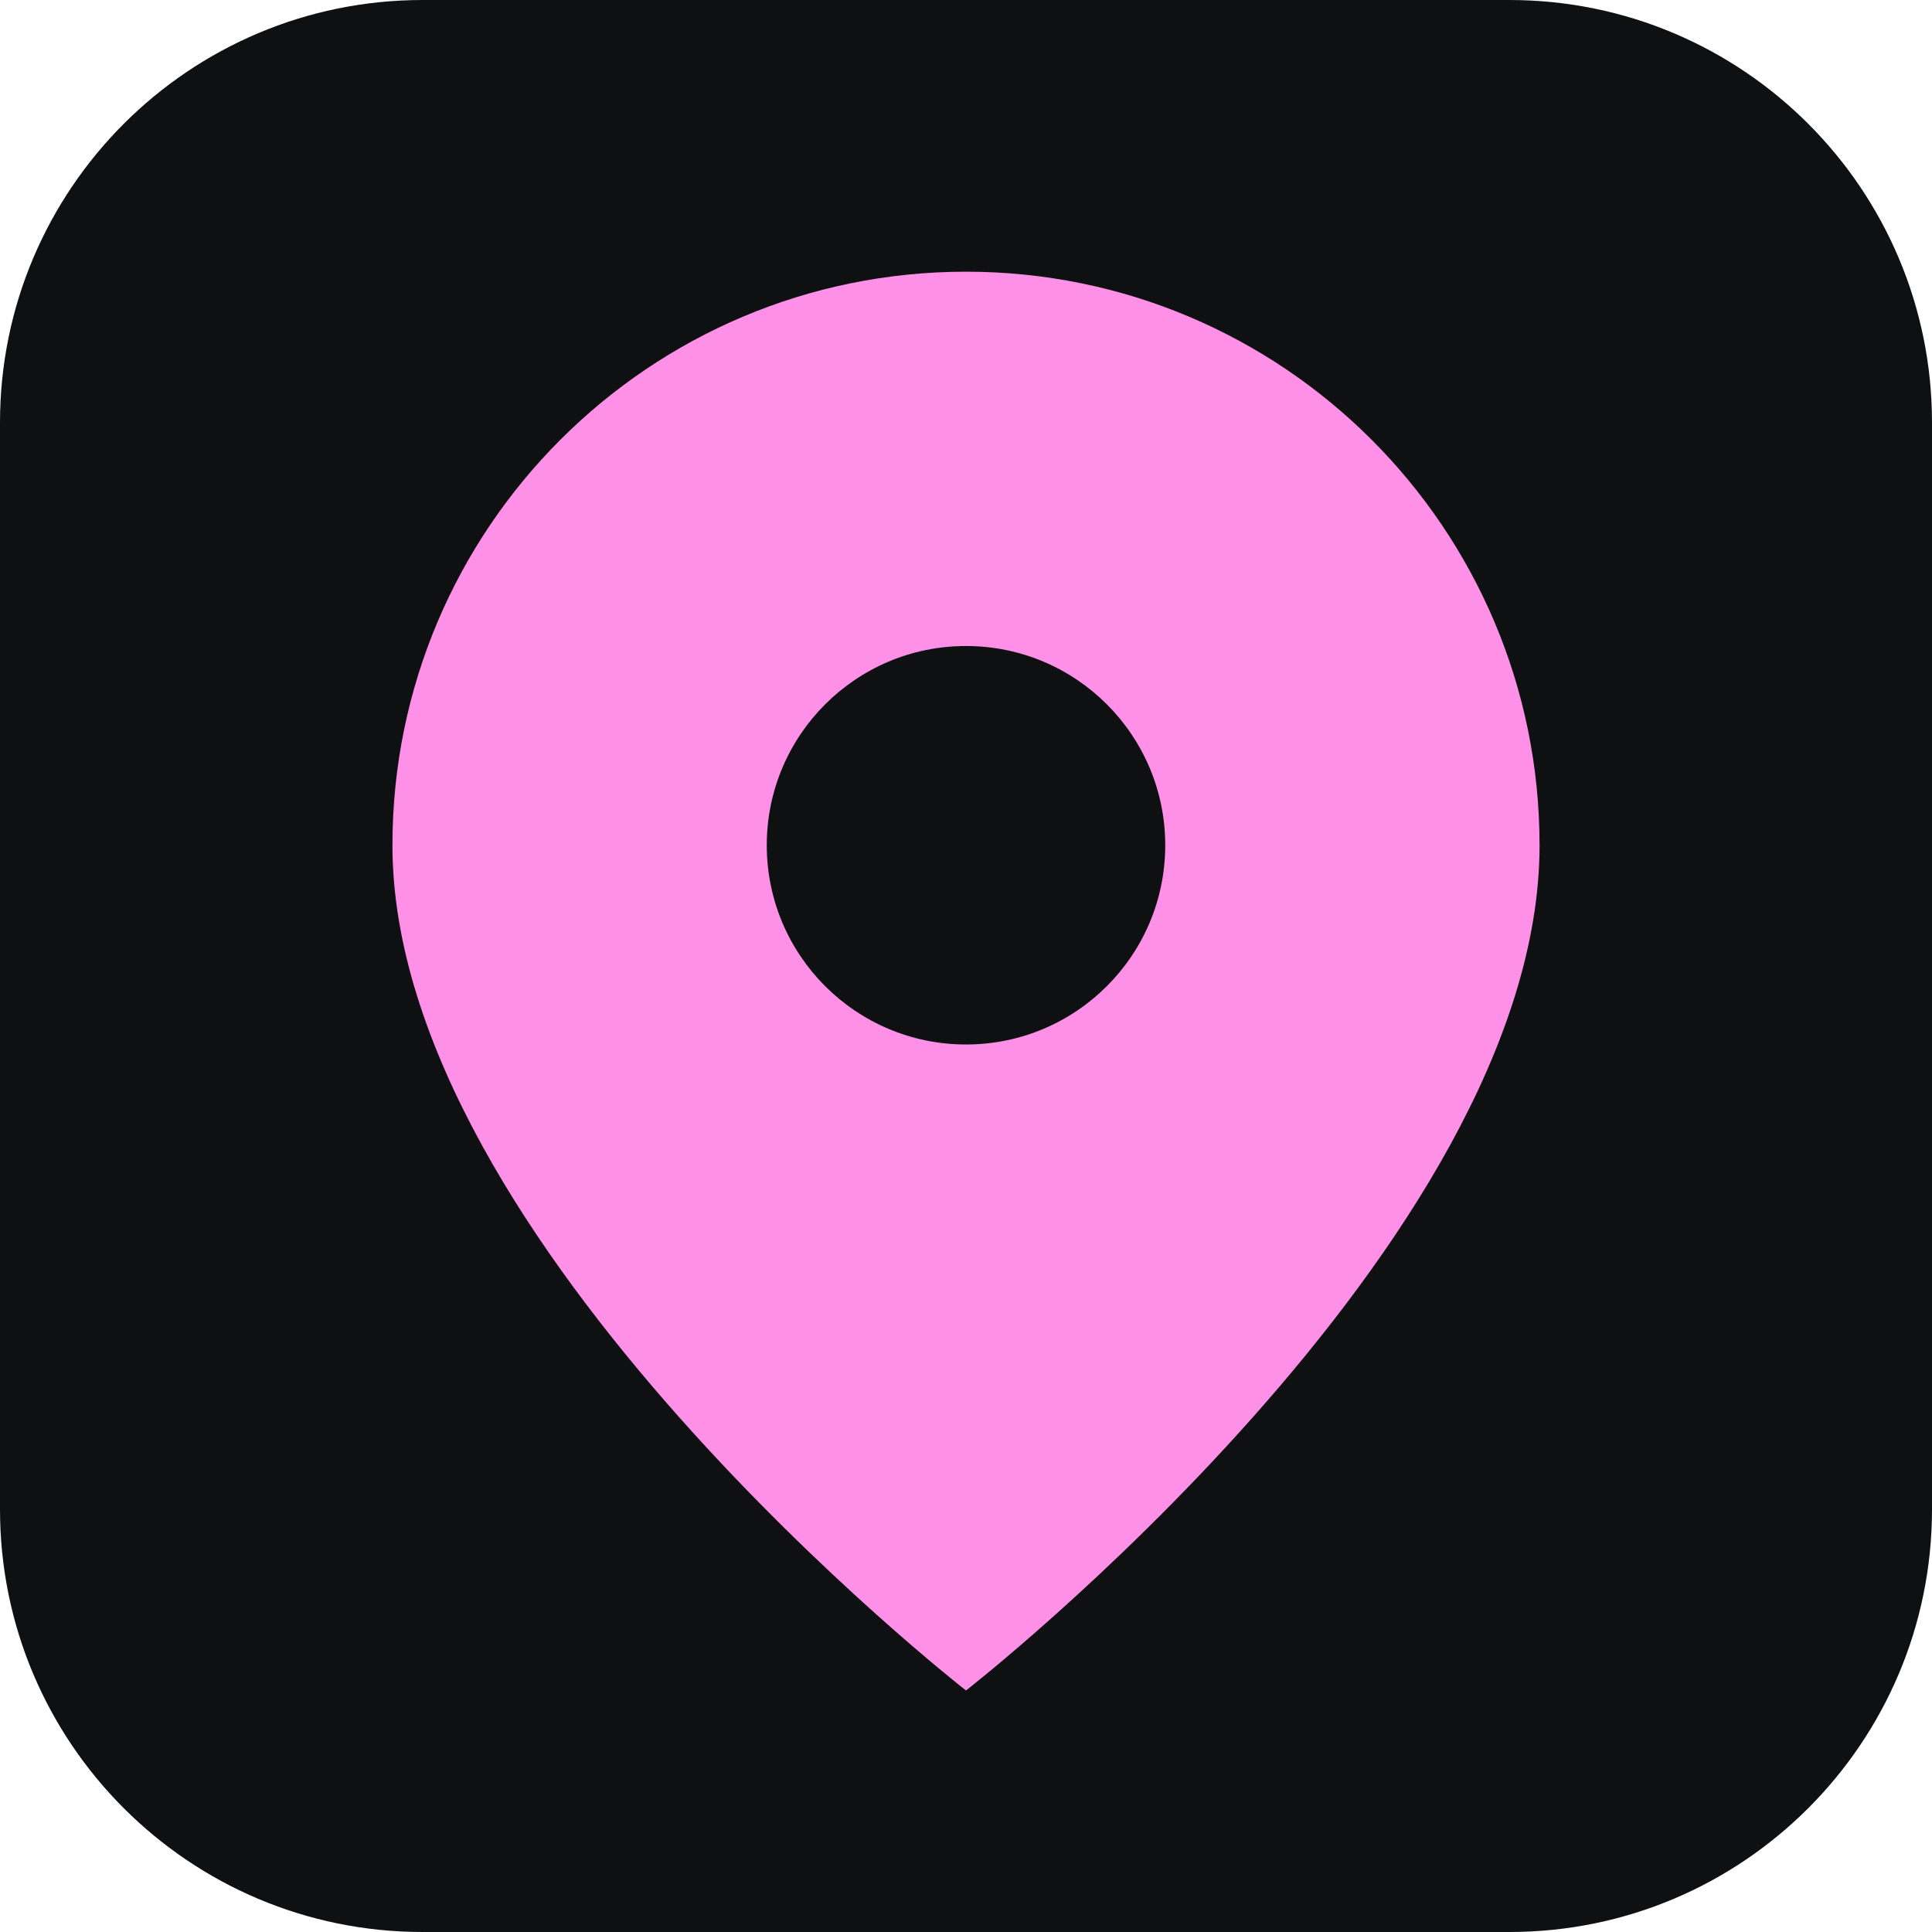
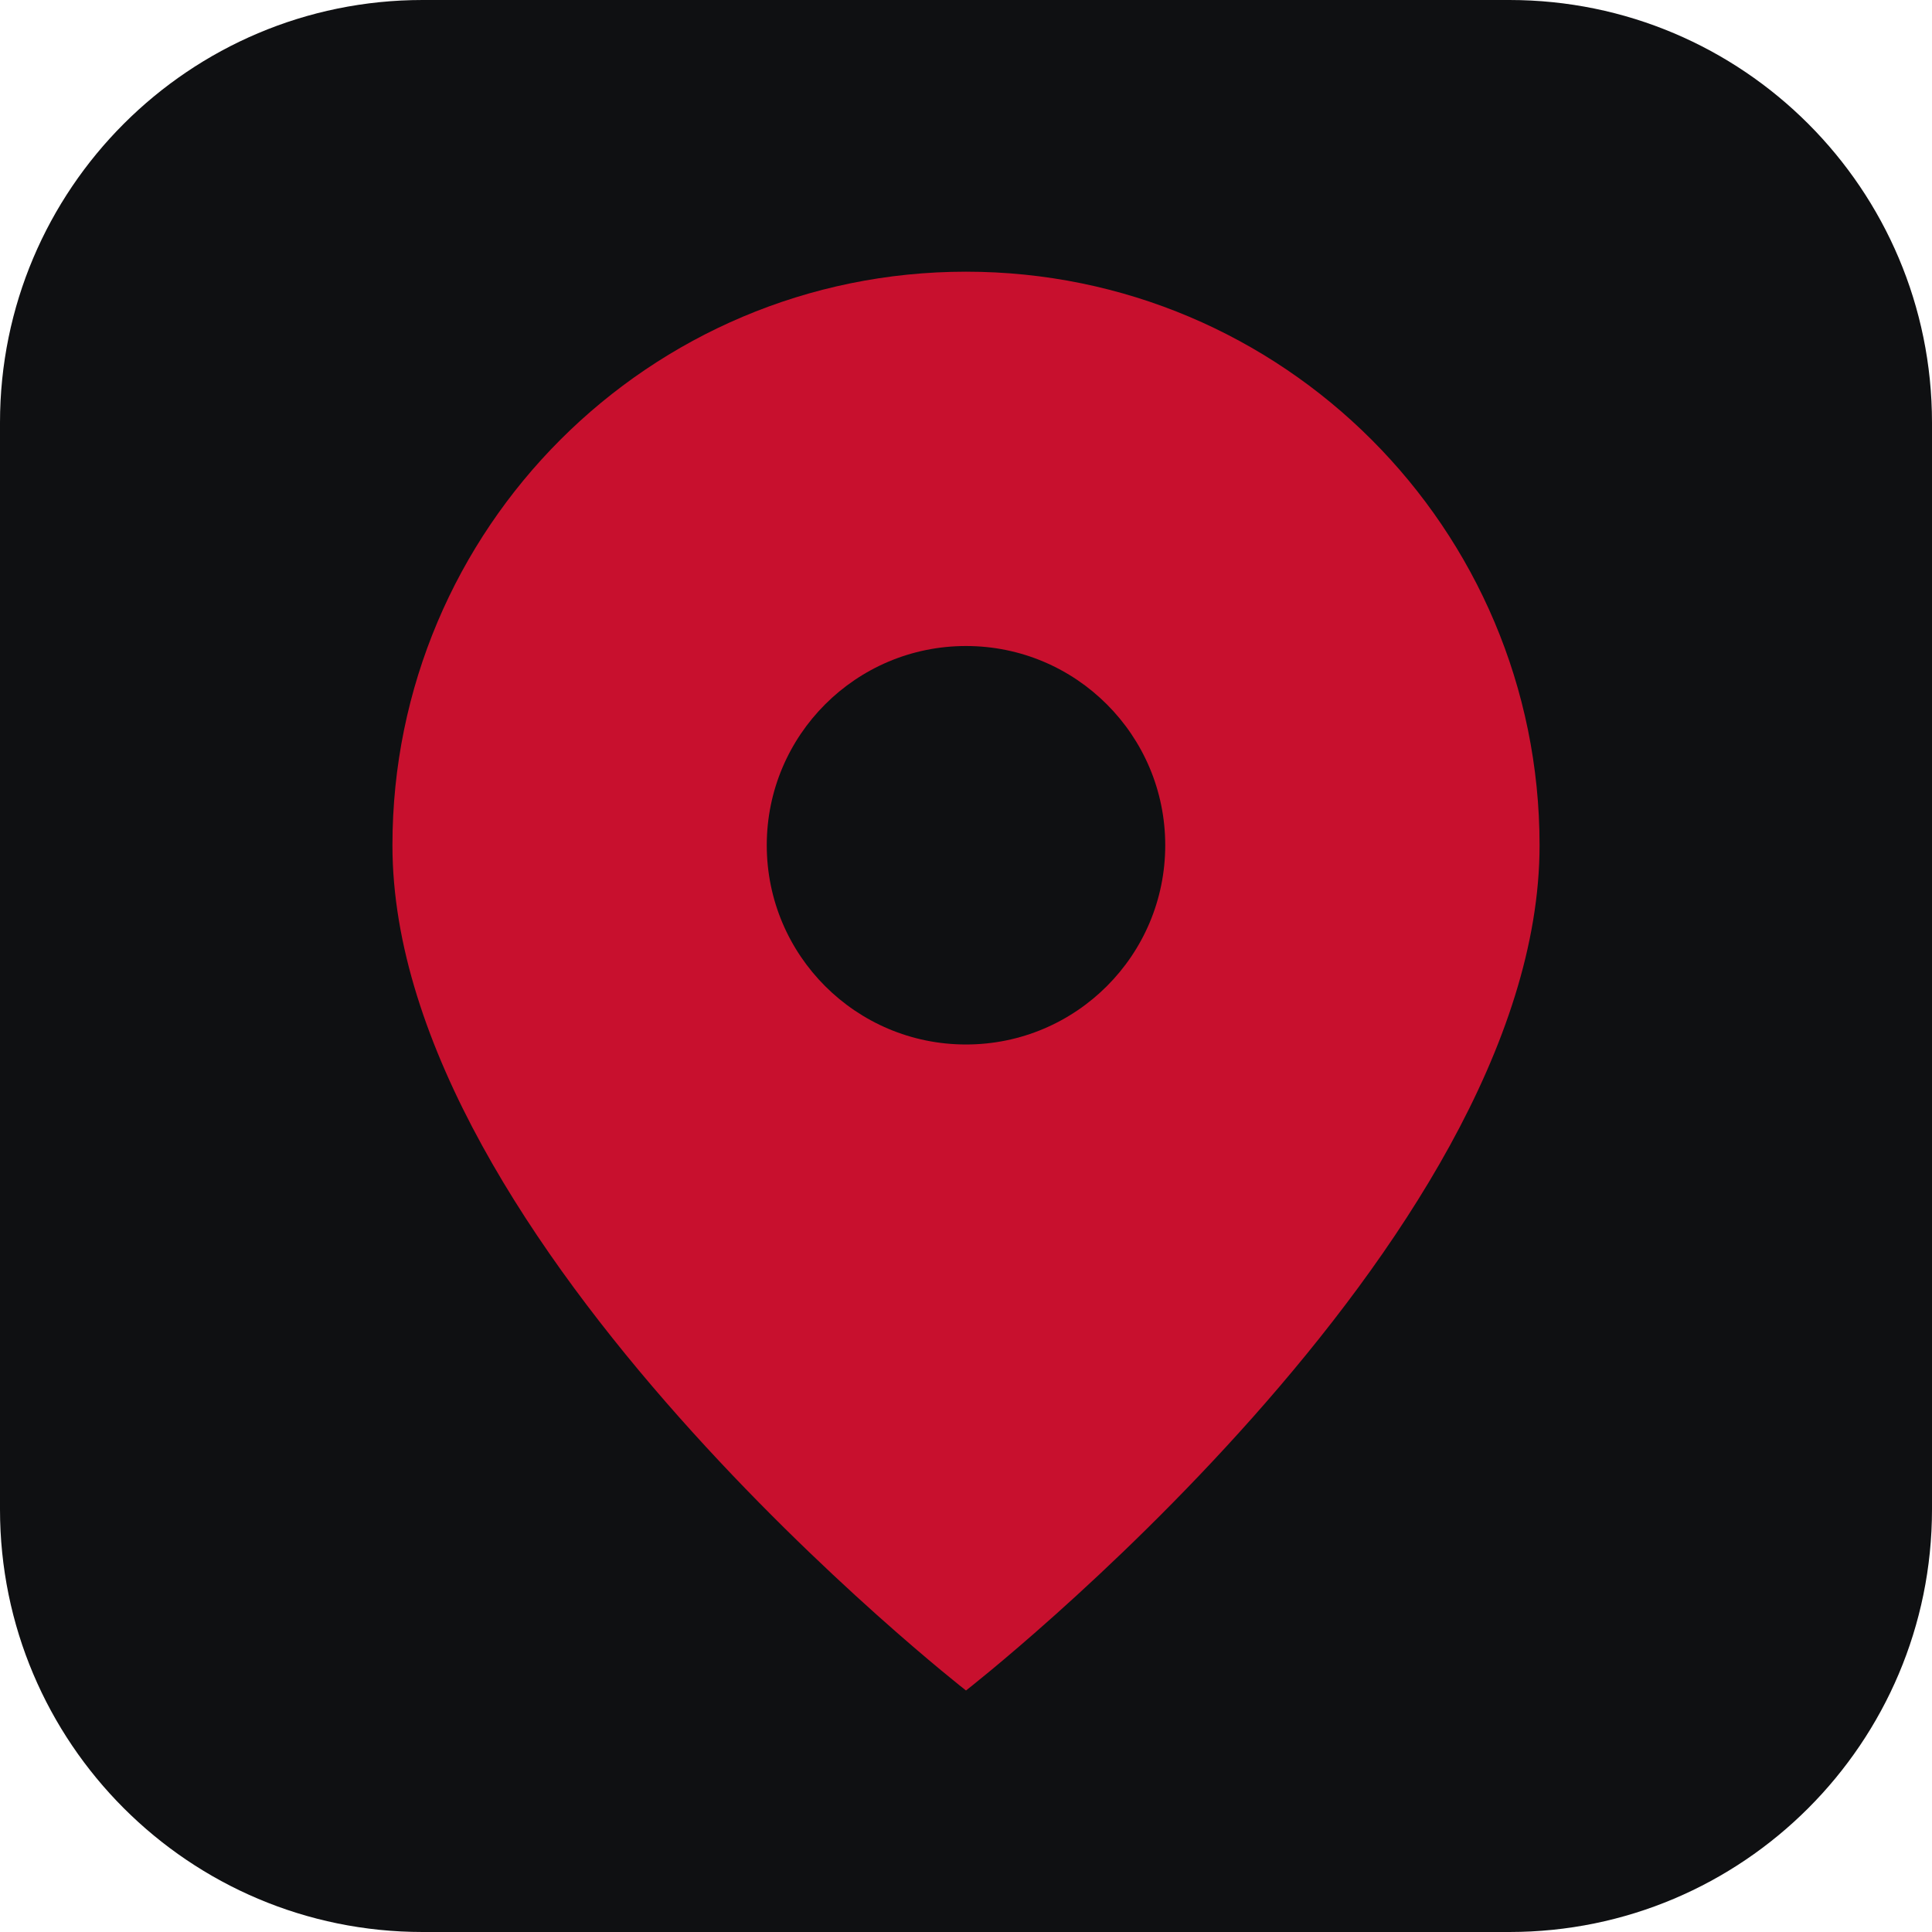
<svg xmlns="http://www.w3.org/2000/svg" viewBox="0 0 32 32">
  <rect width="32" height="32" rx="7" fill="#0f1012" />
-   <path d="M16 4.5a9.5 9.5 0 0 1 9.5 9.5c0 6.6-9.5 14-9.5 14S6.5 20.6 6.5 14A9.5 9.5 0 0 1 16 4.5Z" fill="#ff90e8" />
+   <path d="M16 4.5a9.5 9.5 0 0 1 9.5 9.5c0 6.6-9.5 14-9.5 14S6.5 20.6 6.5 14A9.5 9.5 0 0 1 16 4.5Z" fill="#c8102e" />
  <circle cx="16" cy="14" r="3.3" fill="#0f1012" />
</svg>
